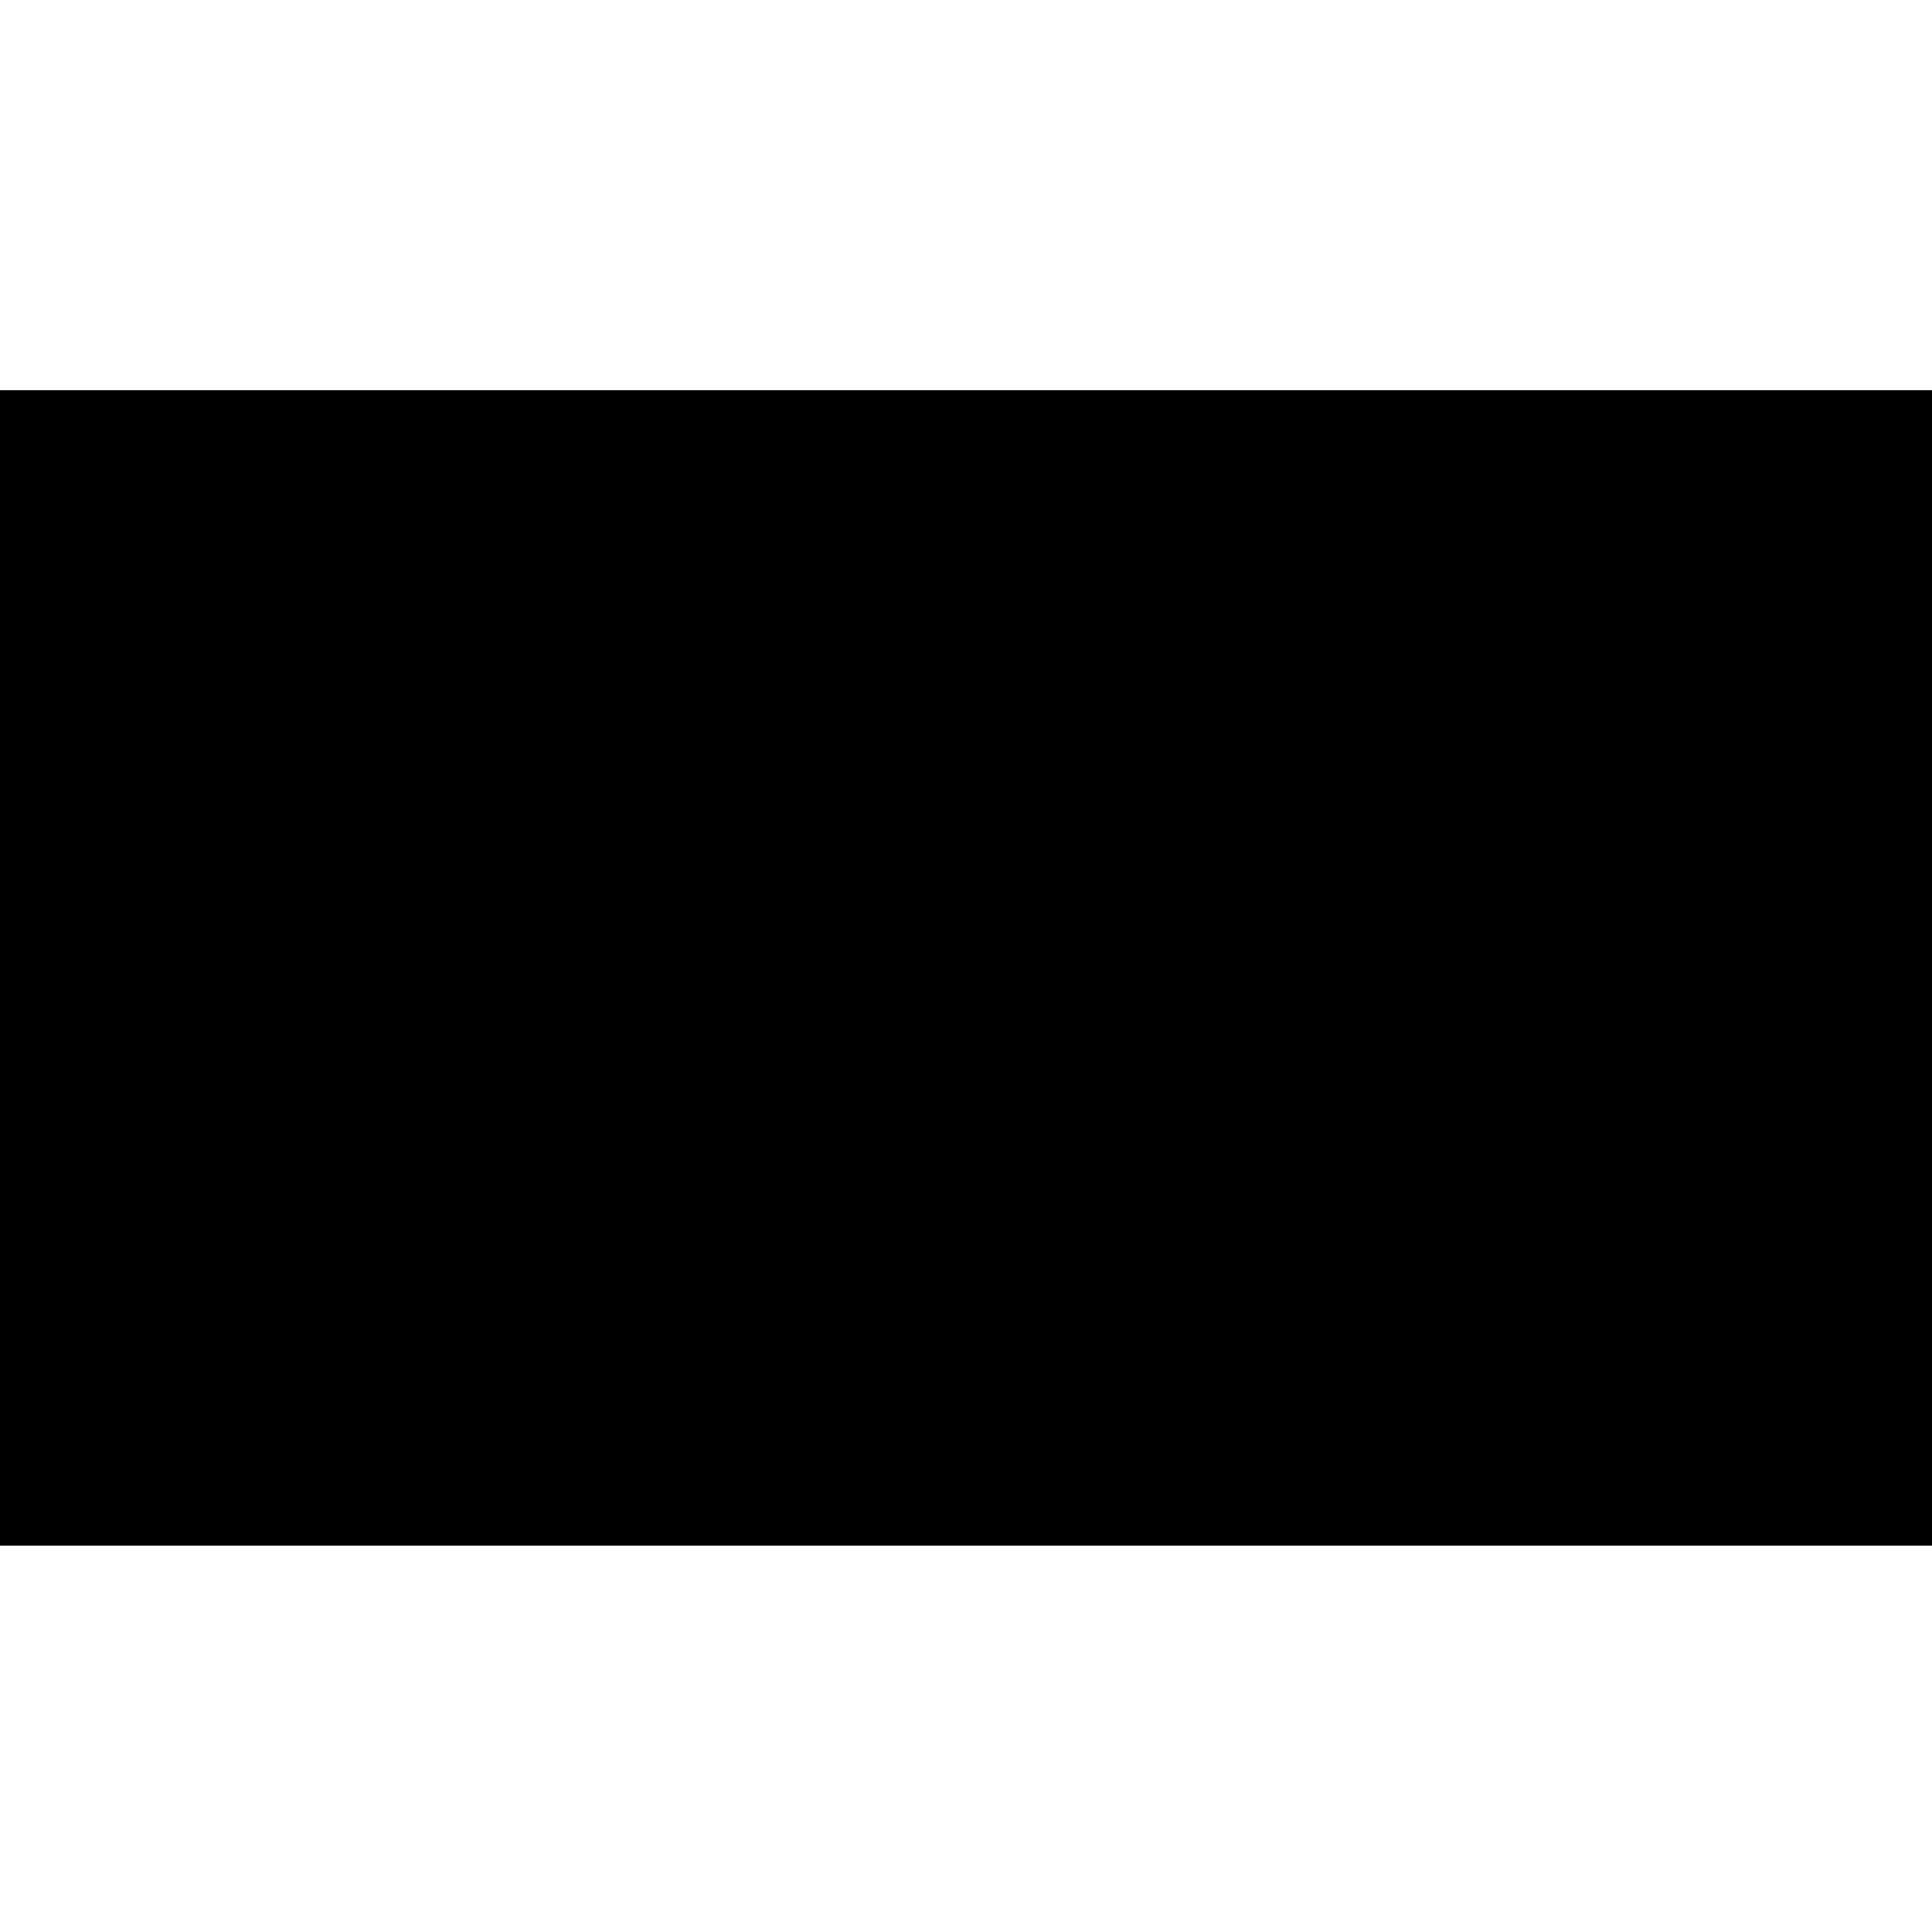
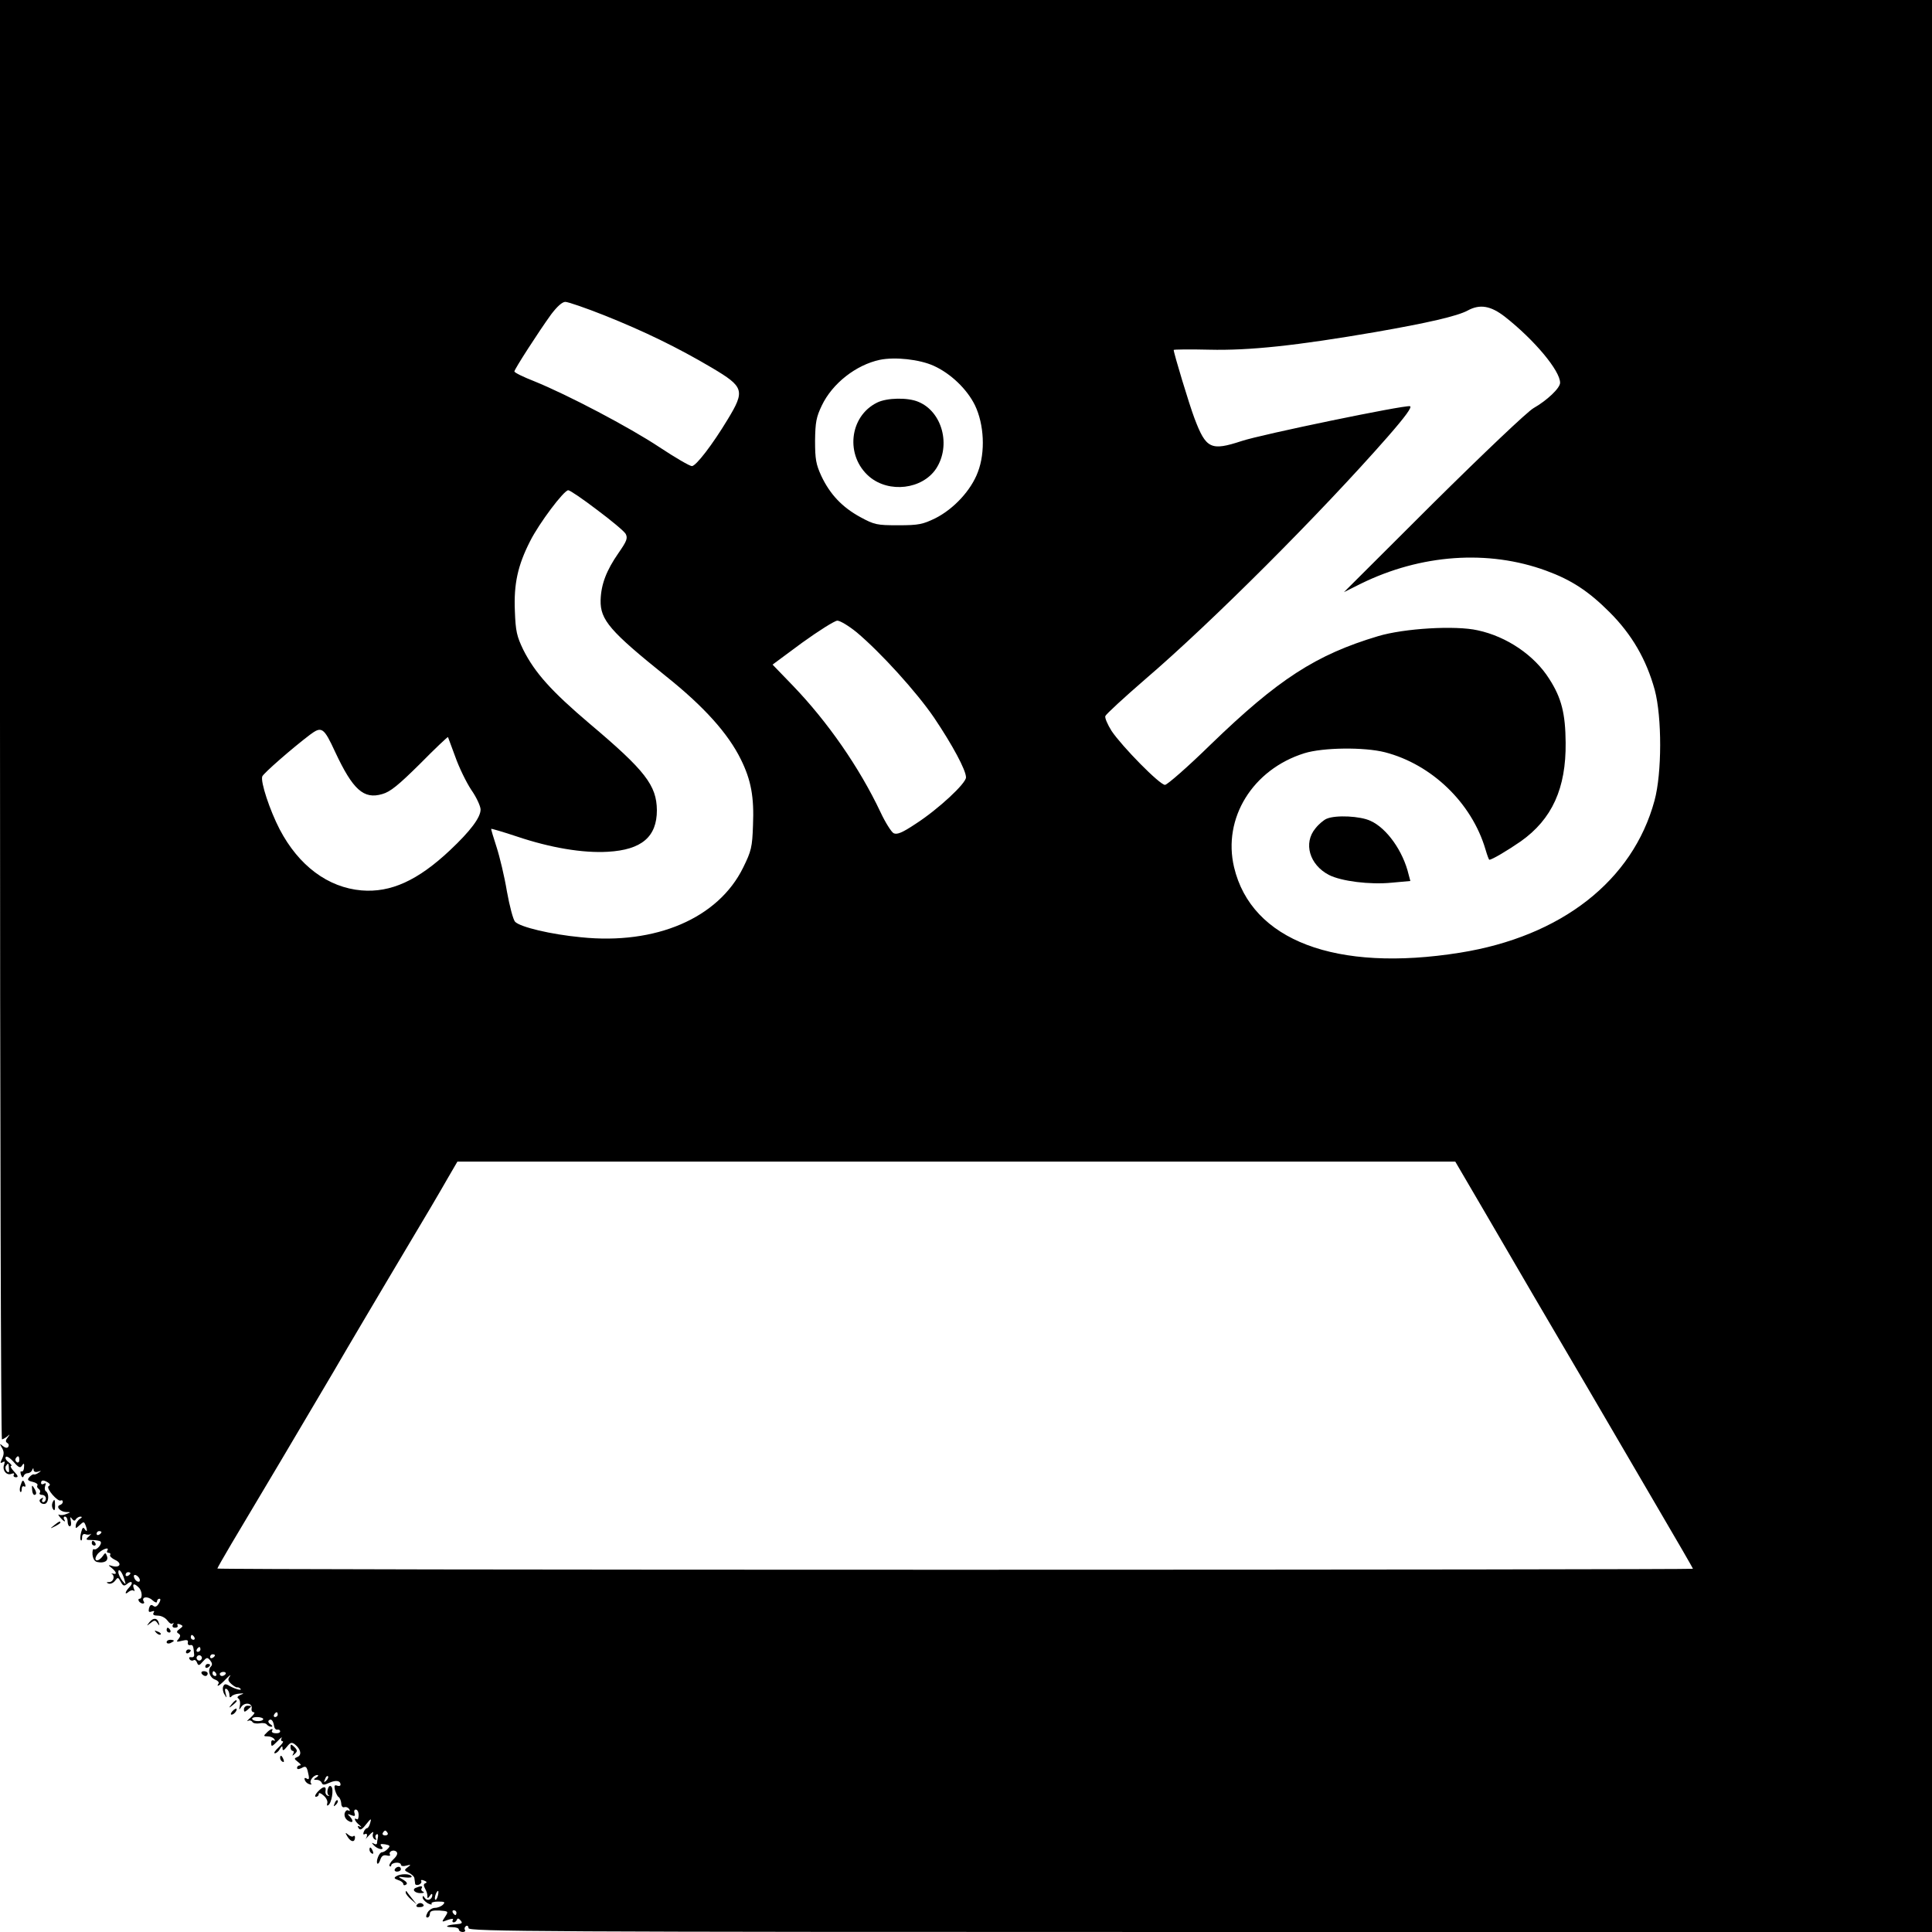
- <svg xmlns="http://www.w3.org/2000/svg" version="1.0" width="500pt" height="500pt" viewBox="0 0 500 500" preserveAspectRatio="xMidYMid meet">
-   <g transform="translate(0,500) scale(0.1,-0.1)" fill="#000000" stroke="none">
-     <path d="M0 2495 l0 -1495 2500 0 2500 0 0 1495 0 1495 -2500 0 -2500 0 0 -1495z" />
+ <svg xmlns="http://www.w3.org/2000/svg" version="1.0" width="800pt" height="800pt" viewBox="0 0 800 800" preserveAspectRatio="xMidYMid meet">
+   <g transform="translate(0,800) scale(0.1,-0.1)" fill="#000000" stroke="none">
+     <path d="M0 5020 c0 -1639 4 -2980 8 -2980 4 0 14 6 22 12 12 11 12 10 2 -4 -9 -11 -10 -18 -2 -23 6 -3 8 -11 4 -16 -3 -6 -12 -5 -22 3 -13 11 -14 11 -7 -2 13 -20 13 -31 2 -54 -7 -14 -6 -16 4 -11 9 6 10 3 6 -10 -9 -22 10 -46 30 -38 10 4 14 2 10 -4 -3 -5 1 -10 9 -10 11 0 9 6 -8 24 -12 13 -17 23 -12 23 5 0 0 7 -10 15 -11 8 -16 18 -12 22 4 5 19 -5 33 -21 20 -23 27 -26 34 -15 6 10 9 10 9 2 0 -19 -4 -28 -12 -26 -4 2 -4 -5 -1 -14 4 -11 8 -13 11 -5 2 7 10 12 17 12 7 0 16 6 18 13 4 9 6 9 6 0 1 -7 8 -10 18 -7 15 5 15 4 3 -4 -8 -6 -17 -9 -20 -7 -3 1 -11 -3 -18 -11 -10 -11 -8 -15 13 -20 14 -3 23 -10 20 -14 -3 -5 -1 -11 5 -15 6 -4 8 -11 5 -16 -4 -5 1 -9 9 -9 9 0 16 -7 16 -15 0 -8 -5 -15 -11 -15 -5 0 -7 5 -3 12 5 7 3 8 -5 3 -9 -5 -9 -11 -3 -17 6 -6 15 -7 21 -4 14 9 14 43 1 51 -5 3 -6 13 -3 22 4 11 3 14 -5 9 -7 -4 -12 -2 -12 3 0 13 10 14 29 2 9 -6 10 -11 2 -15 -12 -8 39 -67 51 -59 5 2 8 0 8 -6 0 -5 -5 -11 -12 -13 -18 -6 1 -28 25 -29 21 0 21 -1 2 -8 -11 -5 -24 -6 -30 -3 -5 3 -4 -2 4 -11 15 -18 26 -23 16 -7 -3 5 -1 10 4 10 6 0 11 -9 11 -20 0 -11 4 -20 9 -20 5 0 7 10 4 23 -3 16 -2 18 5 8 7 -9 12 -10 16 -2 4 6 13 11 19 11 8 0 7 -4 -2 -9 -8 -5 -16 -17 -17 -26 -2 -15 -1 -16 16 0 16 15 18 15 24 0 9 -23 7 -32 -3 -17 -6 10 -10 7 -15 -13 -4 -15 -5 -30 -1 -33 3 -3 5 3 5 12 0 11 5 16 14 13 7 -3 18 -2 22 1 5 4 2 0 -7 -9 -16 -14 -15 -16 12 -16 16 0 32 -3 35 -6 9 -9 -16 -38 -27 -32 -4 3 -7 -7 -6 -22 2 -18 9 -29 20 -31 29 -6 47 5 40 24 -6 16 -7 16 -18 0 -19 -26 -41 -21 -23 6 13 20 55 37 42 17 -3 -5 0 -9 6 -9 6 0 9 -4 6 -9 -3 -4 6 -13 20 -20 30 -13 22 -34 -9 -26 -20 6 -21 5 -4 -8 20 -17 22 -28 5 -23 -7 1 -10 1 -5 -1 14 -9 7 -33 -10 -34 -13 0 -14 -2 -4 -6 8 -3 20 2 27 11 12 16 13 16 24 -4 9 -17 14 -19 26 -9 20 17 28 5 9 -14 -18 -19 -20 -34 -2 -18 8 6 17 8 21 4 4 -4 4 0 0 10 -7 20 2 22 20 4 15 -14 17 -47 4 -47 -5 0 -6 -4 -3 -10 3 -5 11 -10 16 -10 6 0 8 4 4 9 -11 19 17 23 36 5 11 -10 19 -12 19 -6 0 7 5 12 10 12 6 0 5 -8 -2 -19 -8 -14 -16 -17 -24 -10 -8 6 -13 3 -17 -10 -3 -15 -1 -18 11 -14 10 4 13 2 8 -5 -5 -8 1 -12 18 -12 14 0 31 -9 39 -20 8 -11 17 -17 22 -12 5 4 5 1 1 -5 -4 -8 -1 -13 9 -13 9 0 13 4 10 10 -3 6 1 7 10 4 14 -6 14 -8 -1 -19 -13 -9 -14 -14 -5 -19 9 -6 9 -11 0 -23 -11 -12 -8 -13 15 -7 20 5 26 3 24 -7 -2 -8 3 -13 10 -11 11 2 13 -3 16 -40 1 -7 -5 -12 -12 -10 -8 1 -11 -2 -7 -8 3 -6 11 -8 16 -5 5 4 12 -1 15 -10 5 -13 9 -13 24 5 16 18 19 18 30 5 9 -11 10 -19 3 -26 -15 -15 -4 -47 18 -54 11 -4 17 -11 14 -16 -12 -18 5 -9 31 19 15 15 22 20 16 11 -10 -13 -8 -19 6 -32 9 -8 20 -15 24 -14 3 1 9 -1 13 -5 10 -10 -17 -4 -43 10 -18 11 -23 10 -28 -2 -3 -8 -1 -23 6 -33 9 -16 10 -15 4 6 -4 16 -3 21 5 17 6 -4 11 -15 11 -24 0 -10 3 -13 8 -7 4 6 18 11 32 12 21 2 22 1 6 -5 -12 -5 -16 -11 -9 -15 6 -4 9 -17 6 -30 -4 -19 -3 -19 6 -5 14 21 47 16 43 -6 -2 -9 2 -16 9 -16 6 0 1 -9 -12 -21 -13 -11 -19 -18 -12 -15 6 4 14 2 18 -4 3 -6 17 -8 30 -6 14 3 27 0 30 -5 4 -5 12 -9 18 -9 7 0 6 4 -3 10 -8 5 -11 12 -7 16 9 9 18 1 22 -23 1 -10 8 -17 14 -15 6 1 11 -2 11 -7 0 -6 -9 -9 -19 -8 -11 0 -17 5 -15 9 9 14 -7 9 -22 -7 -14 -13 -13 -15 5 -15 11 0 23 -5 27 -12 4 -6 3 -8 -3 -5 -5 3 -10 0 -10 -8 0 -20 2 -19 28 7 12 13 19 17 15 11 -4 -7 -2 -13 4 -13 6 0 -1 -11 -16 -25 -15 -14 -22 -25 -16 -25 6 0 16 8 21 18 8 13 11 14 11 2 0 -11 5 -9 18 7 14 18 20 20 33 10 24 -19 30 -44 11 -52 -15 -6 -15 -8 2 -21 11 -8 14 -14 8 -14 -7 0 -12 -5 -12 -10 0 -7 6 -7 19 -1 15 9 20 7 25 -12 8 -32 7 -39 -5 -31 -7 4 -10 1 -7 -6 2 -8 11 -16 19 -18 8 -3 11 -1 7 3 -9 10 10 35 26 35 6 0 4 -5 -4 -10 -13 -8 -13 -10 2 -10 9 0 18 -6 20 -12 4 -10 10 -10 32 0 27 12 46 9 46 -8 0 -5 -6 -7 -14 -4 -11 4 -13 0 -9 -18 4 -13 10 -26 15 -29 5 -3 10 -15 11 -26 0 -12 6 -19 13 -16 7 2 15 -1 20 -8 4 -7 3 -10 -3 -6 -6 4 -13 -1 -16 -12 -2 -11 3 -23 14 -30 21 -13 25 -2 7 18 -11 10 -9 11 6 5 15 -6 18 -4 14 8 -3 8 -1 15 5 15 7 0 12 -10 12 -23 0 -12 -3 -20 -7 -17 -16 9 -8 -10 10 -24 9 -8 11 -11 3 -7 -10 5 -12 3 -6 -6 6 -10 14 -6 31 16 20 25 23 26 17 6 -3 -12 -9 -22 -13 -22 -4 0 -11 -7 -14 -16 -3 -8 -2 -12 4 -9 12 7 13 -7 3 -21 -5 -5 2 2 15 16 13 14 20 18 17 9 -4 -10 -1 -20 6 -25 7 -4 10 -3 5 4 -3 6 -2 13 3 16 5 4 8 -2 6 -11 -2 -10 -4 -22 -4 -26 -1 -5 -7 -5 -13 -1 -10 5 -10 4 -1 -6 17 -19 48 -23 33 -6 -8 10 -5 12 15 9 21 -4 22 -7 10 -19 -7 -8 -18 -14 -24 -14 -11 0 -26 -39 -18 -47 3 -2 8 5 12 17 5 15 13 20 26 17 10 -3 17 -1 14 3 -8 13 15 24 27 12 6 -6 2 -17 -13 -31 -12 -11 -19 -24 -16 -28 4 -3 7 -2 7 3 0 5 9 10 20 11 11 1 20 -3 20 -8 0 -6 10 -8 23 -4 19 5 20 4 5 -7 -15 -11 -15 -13 5 -23 12 -6 23 -16 23 -23 1 -7 2 -16 3 -22 0 -5 8 -7 16 -4 8 4 12 10 9 15 -3 5 3 6 12 2 11 -4 13 -8 6 -11 -8 -2 -9 -9 -3 -20 9 -17 11 -24 11 -39 0 -5 5 -1 10 7 6 9 10 10 10 3 0 -19 -21 -27 -31 -12 -6 10 -9 10 -9 2 0 -7 10 -17 21 -24 12 -6 19 -7 16 -2 -3 5 9 9 27 9 27 0 31 -2 20 -13 -7 -7 -22 -13 -33 -13 -11 0 -25 -9 -31 -20 -7 -14 -7 -20 0 -20 5 0 10 7 10 15 0 12 10 15 39 14 38 -3 39 -3 24 -26 -15 -23 -15 -23 11 -13 18 6 25 6 21 0 -3 -6 -2 -10 4 -10 5 0 11 5 13 11 2 7 8 6 15 -3 10 -11 6 -14 -19 -16 -40 -3 -51 -12 -15 -12 15 0 27 -4 27 -10 0 -5 7 -10 16 -10 8 0 13 4 9 9 -3 5 -1 12 5 16 5 3 10 -1 10 -9 0 -14 298 -16 3030 -16 l3030 0 0 4000 0 4000 -4000 0 -4000 0 0 -2980z m2503 1674 c165 -66 301 -132 445 -217 133 -79 138 -94 65 -214 -62 -103 -131 -193 -148 -193 -9 0 -69 35 -134 78 -125 83 -380 217 -518 273 -46 18 -83 36 -83 41 0 9 100 164 152 236 25 33 46 52 59 52 11 0 84 -25 162 -56z m3729 -6 c122 -96 228 -223 228 -273 0 -22 -54 -73 -110 -105 -25 -14 -207 -187 -415 -393 l-370 -369 70 35 c248 122 527 142 767 54 104 -38 175 -84 263 -172 92 -92 152 -195 187 -322 30 -113 30 -344 -1 -458 -90 -332 -386 -563 -806 -630 -514 -82 -863 51 -935 354 -48 203 77 405 291 472 77 24 248 26 334 4 193 -50 359 -209 416 -402 7 -24 14 -43 16 -43 11 0 75 38 130 76 130 92 188 220 186 409 -1 120 -17 185 -68 264 -61 97 -175 175 -296 201 -93 21 -305 8 -412 -24 -258 -77 -415 -179 -694 -449 -94 -92 -180 -167 -189 -167 -22 0 -177 158 -221 223 -17 27 -29 55 -26 62 3 8 78 77 167 154 273 234 723 684 1001 1001 76 87 104 126 93 128 -25 5 -615 -117 -696 -144 -128 -42 -148 -33 -196 94 -21 55 -86 270 -86 283 0 2 66 3 147 1 168 -4 362 17 688 73 218 38 339 66 382 89 51 28 96 20 155 -26z m-2365 -203 c70 -32 137 -96 170 -163 38 -79 44 -194 12 -277 -28 -75 -99 -152 -176 -191 -52 -25 -68 -29 -153 -29 -89 0 -99 2 -158 34 -75 41 -125 94 -161 170 -22 48 -26 69 -26 146 1 77 5 98 28 146 44 92 142 168 240 189 63 13 165 2 224 -25z m-1395 -596 c59 -44 113 -89 119 -100 9 -18 4 -30 -30 -79 -50 -72 -72 -129 -74 -195 -2 -82 39 -129 273 -317 155 -124 255 -235 308 -343 42 -85 55 -155 50 -272 -3 -91 -7 -107 -41 -176 -103 -209 -361 -320 -671 -288 -126 12 -251 42 -273 64 -8 8 -23 65 -34 126 -10 61 -30 144 -43 184 -13 40 -23 73 -22 75 2 1 50 -13 107 -32 140 -47 273 -69 376 -63 140 8 203 62 203 172 -1 103 -48 164 -278 358 -159 135 -227 211 -275 306 -27 56 -32 77 -35 160 -5 113 12 190 63 290 37 74 140 211 158 211 7 0 60 -36 119 -81z m1075 -507 c99 -83 248 -247 321 -354 76 -113 132 -217 132 -247 0 -25 -115 -132 -208 -192 -57 -38 -78 -46 -92 -39 -9 5 -34 44 -54 87 -88 186 -219 374 -362 523 l-85 88 123 91 c68 49 133 90 145 91 12 0 48 -22 80 -48z m-2159 -496 c73 -156 118 -197 195 -174 33 9 67 37 156 125 62 63 114 112 116 111 1 -2 14 -38 30 -81 15 -43 45 -105 66 -137 22 -31 39 -69 39 -82 0 -33 -42 -89 -127 -169 -133 -125 -245 -176 -366 -166 -139 12 -260 102 -339 253 -41 79 -80 197 -72 219 5 13 124 117 198 173 48 36 57 30 104 -72z m4762 -1908 c68 -117 158 -271 200 -343 42 -71 141 -240 220 -375 79 -135 210 -359 291 -498 82 -140 149 -255 149 -258 0 -2 -1375 -4 -3055 -4 -1680 0 -3055 2 -3055 5 0 2 26 48 58 102 112 187 291 489 423 713 72 124 175 297 227 385 179 300 208 350 247 418 l39 67 2066 0 2066 0 124 -212z m-6070 -1024 c0 -8 -5 -12 -10 -9 -6 4 -8 11 -5 16 9 14 15 11 15 -7z m-43 -35 c2 -16 -1 -19 -9 -11 -5 5 -7 15 -4 21 10 15 12 14 13 -10z m383 -263 c0 -3 -4 -8 -10 -11 -5 -3 -10 -1 -10 4 0 6 5 11 10 11 6 0 10 -2 10 -4z m95 -196 c7 -24 7 -24 -9 -5 -8 11 -16 27 -16 35 0 20 16 1 25 -30z m25 26 c0 -3 -4 -8 -10 -11 -5 -3 -10 -1 -10 4 0 6 5 11 10 11 6 0 10 -2 10 -4z m38 -24 c6 -18 -15 -14 -22 4 -4 10 -1 14 6 12 6 -2 14 -10 16 -16z m227 -242 c3 -5 1 -10 -4 -10 -6 0 -11 5 -11 10 0 6 2 10 4 10 3 0 8 -4 11 -10z m25 -50 c0 -5 -5 -10 -11 -10 -5 0 -7 5 -4 10 3 6 8 10 11 10 2 0 4 -4 4 -10z m4 -41 c-3 -5 -10 -7 -15 -3 -5 3 -7 10 -3 15 3 5 10 7 15 3 5 -3 7 -10 3 -15z m56 17 c0 -3 -4 -8 -10 -11 -5 -3 -10 -1 -10 4 0 6 5 11 10 11 6 0 10 -2 10 -4z m5 -76 c3 -5 1 -10 -4 -10 -6 0 -11 5 -11 10 0 6 2 10 4 10 3 0 8 -4 11 -10z m39 -2 c-3 -4 -9 -8 -15 -8 -5 0 -9 4 -9 8 0 5 7 9 15 9 8 0 12 -4 9 -9z m216 -168 c0 -5 -5 -10 -11 -10 -5 0 -7 5 -4 10 3 6 8 10 11 10 2 0 4 -4 4 -10z m-60 -18 c0 -11 -39 -12 -45 -1 -4 5 5 9 19 9 14 0 26 -4 26 -8z m261 -255 c-10 -9 -11 -8 -5 6 3 10 9 15 12 12 3 -3 0 -11 -7 -18z m254 -217 c3 -5 -1 -10 -10 -10 -9 0 -13 5 -10 10 3 6 8 10 10 10 2 0 7 -4 10 -10z m208 -260 c-3 -12 -8 -19 -11 -16 -5 6 5 36 12 36 2 0 2 -9 -1 -20z m77 -70 c0 -5 -2 -10 -4 -10 -3 0 -8 5 -11 10 -3 6 -1 10 4 10 6 0 11 -4 11 -10z" />
+     <path d="M5494 4610 c-11 -4 -33 -22 -47 -40 -51 -61 -25 -151 56 -193 51 -26 169 -41 260 -32 l77 7 -7 26 c-23 98 -91 193 -158 223 -42 20 -143 25 -181 9z" />
+     <path d="M3632 6333 c-116 -57 -133 -221 -32 -307 82 -69 219 -52 276 33 63 96 26 236 -73 277 -44 19 -131 17 -171 -3z" />
+     <path d="M85 1849 c-4 -11 -4 -23 -1 -26 3 -4 6 1 6 11 0 9 4 14 10 11 6 -3 7 1 4 9 -8 21 -11 20 -19 -5z" />
+     <path d="M133 1832 c0 -12 5 -22 9 -22 11 0 10 12 -2 30 -7 12 -9 10 -7 -8z" />
+     <path d="M217 1777 c-3 -8 -2 -20 3 -26 5 -9 8 -4 8 13 0 29 -3 32 -11 13z" />
+     <path d="M224 1684 c-18 -14 -18 -15 4 -4 12 6 22 13 22 15 0 8 -5 6 -26 -11z" />
+     <path d="M380 1610 c0 -5 5 -10 11 -10 5 0 7 5 4 10 -3 6 -8 10 -11 10 -2 0 -4 -4 -4 -10z" />
+     <path d="M619 1283 c-13 -17 -13 -17 4 -4 16 13 20 13 29 0 8 -12 9 -12 6 0 -6 22 -23 24 -39 4z" />
+     <path d="M690 1250 c0 -5 5 -10 11 -10 5 0 7 5 4 10 -3 6 -8 10 -11 10 -2 0 -4 -4 -4 -10z" />
+     <path d="M647 1239 c7 -7 15 -10 18 -7 3 3 -2 9 -12 12 -14 6 -15 5 -6 -5z" />
+     <path d="M690 1200 c0 -5 7 -7 15 -4 8 4 15 8 15 10 0 2 -7 4 -15 4 -8 0 -15 -4 -15 -10z" />
+     <path d="M770 1159 c0 -5 5 -7 10 -4 6 3 10 8 10 11 0 2 -4 4 -10 4 -5 0 -10 -5 -10 -11z" />
+     <path d="M850 1099 c0 -5 5 -7 10 -4 6 3 10 8 10 11 0 2 -4 4 -10 4 -5 0 -10 -5 -10 -11z" />
+     <path d="M835 1070 c3 -5 10 -10 16 -10 5 0 9 5 9 10 0 6 -7 10 -16 10 -8 0 -12 -4 -9 -10z" />
+     <path d="M959 943 c-13 -16 -12 -17 4 -4 9 7 17 15 17 17 0 8 -8 3 -21 -13z" />
+     <path d="M1010 922 c0 -12 3 -12 15 -2 8 7 15 13 15 15 0 1 -7 2 -15 2 -8 0 -15 -7 -15 -15z" />
+     <path d="M962 914 c-7 -8 -8 -14 -3 -14 10 0 25 19 20 25 -2 1 -10 -3 -17 -11z" />
+     <path d="M1203 765 c0 -8 4 -15 9 -15 5 0 6 -6 2 -12 -5 -10 -4 -10 7 0 11 10 11 15 -2 28 -14 13 -16 13 -16 -1z" />
+     <path d="M1160 721 c0 -6 4 -13 10 -16 6 -3 7 1 4 9 -7 18 -14 21 -14 7z" />
+     <path d="M1357 591 c-3 -11 -1 -22 4 -25 5 -2 4 -3 -3 -2 -7 2 -12 10 -10 20 4 22 -11 20 -33 -4 -10 -11 -13 -20 -7 -20 7 0 12 5 12 12 0 6 9 3 20 -7 12 -10 18 -25 15 -32 -2 -8 -1 -12 4 -8 14 8 24 66 13 77 -6 6 -11 2 -15 -11z" />
+     <path d="M1386 533 c-6 -14 -5 -15 5 -6 7 7 10 15 7 18 -3 3 -9 -2 -12 -12z" />
+     <path d="M1440 393 c14 -22 30 -22 30 -1 0 6 -3 8 -7 5 -3 -4 -13 -1 -21 6 -13 11 -14 9 -2 -10z" />
+     <path d="M1530 341 c0 -6 4 -13 10 -16 6 -3 7 1 4 9 -7 18 -14 21 -14 7z" />
+     <path d="M1635 260 c-3 -5 1 -10 9 -10 9 0 16 5 16 10 0 6 -4 10 -9 10 -6 0 -13 -4 -16 -10z" />
+     <path d="M1641 231 c-11 -7 -9 -10 8 -16 11 -3 21 -11 21 -16 0 -6 5 -7 11 -3 8 4 3 12 -12 21 -24 13 -23 13 9 9 18 -2 30 0 26 5 -7 11 -45 11 -63 0z" />
+     <path d="M1722 183 c-18 -7 -4 -23 21 -22 12 0 16 3 9 6 -6 2 -10 9 -6 14 6 10 -3 11 -24 2z" />
+     <path d="M1680 163 c0 -5 10 -18 23 -29 l22 -19 -20 25 c-11 14 -21 27 -22 29 -2 2 -3 0 -3 -6z" />
+     <path d="M1725 111 c-3 -6 3 -9 14 -8 11 0 17 5 15 9 -7 11 -22 10 -29 -1z" />
  </g>
</svg>
